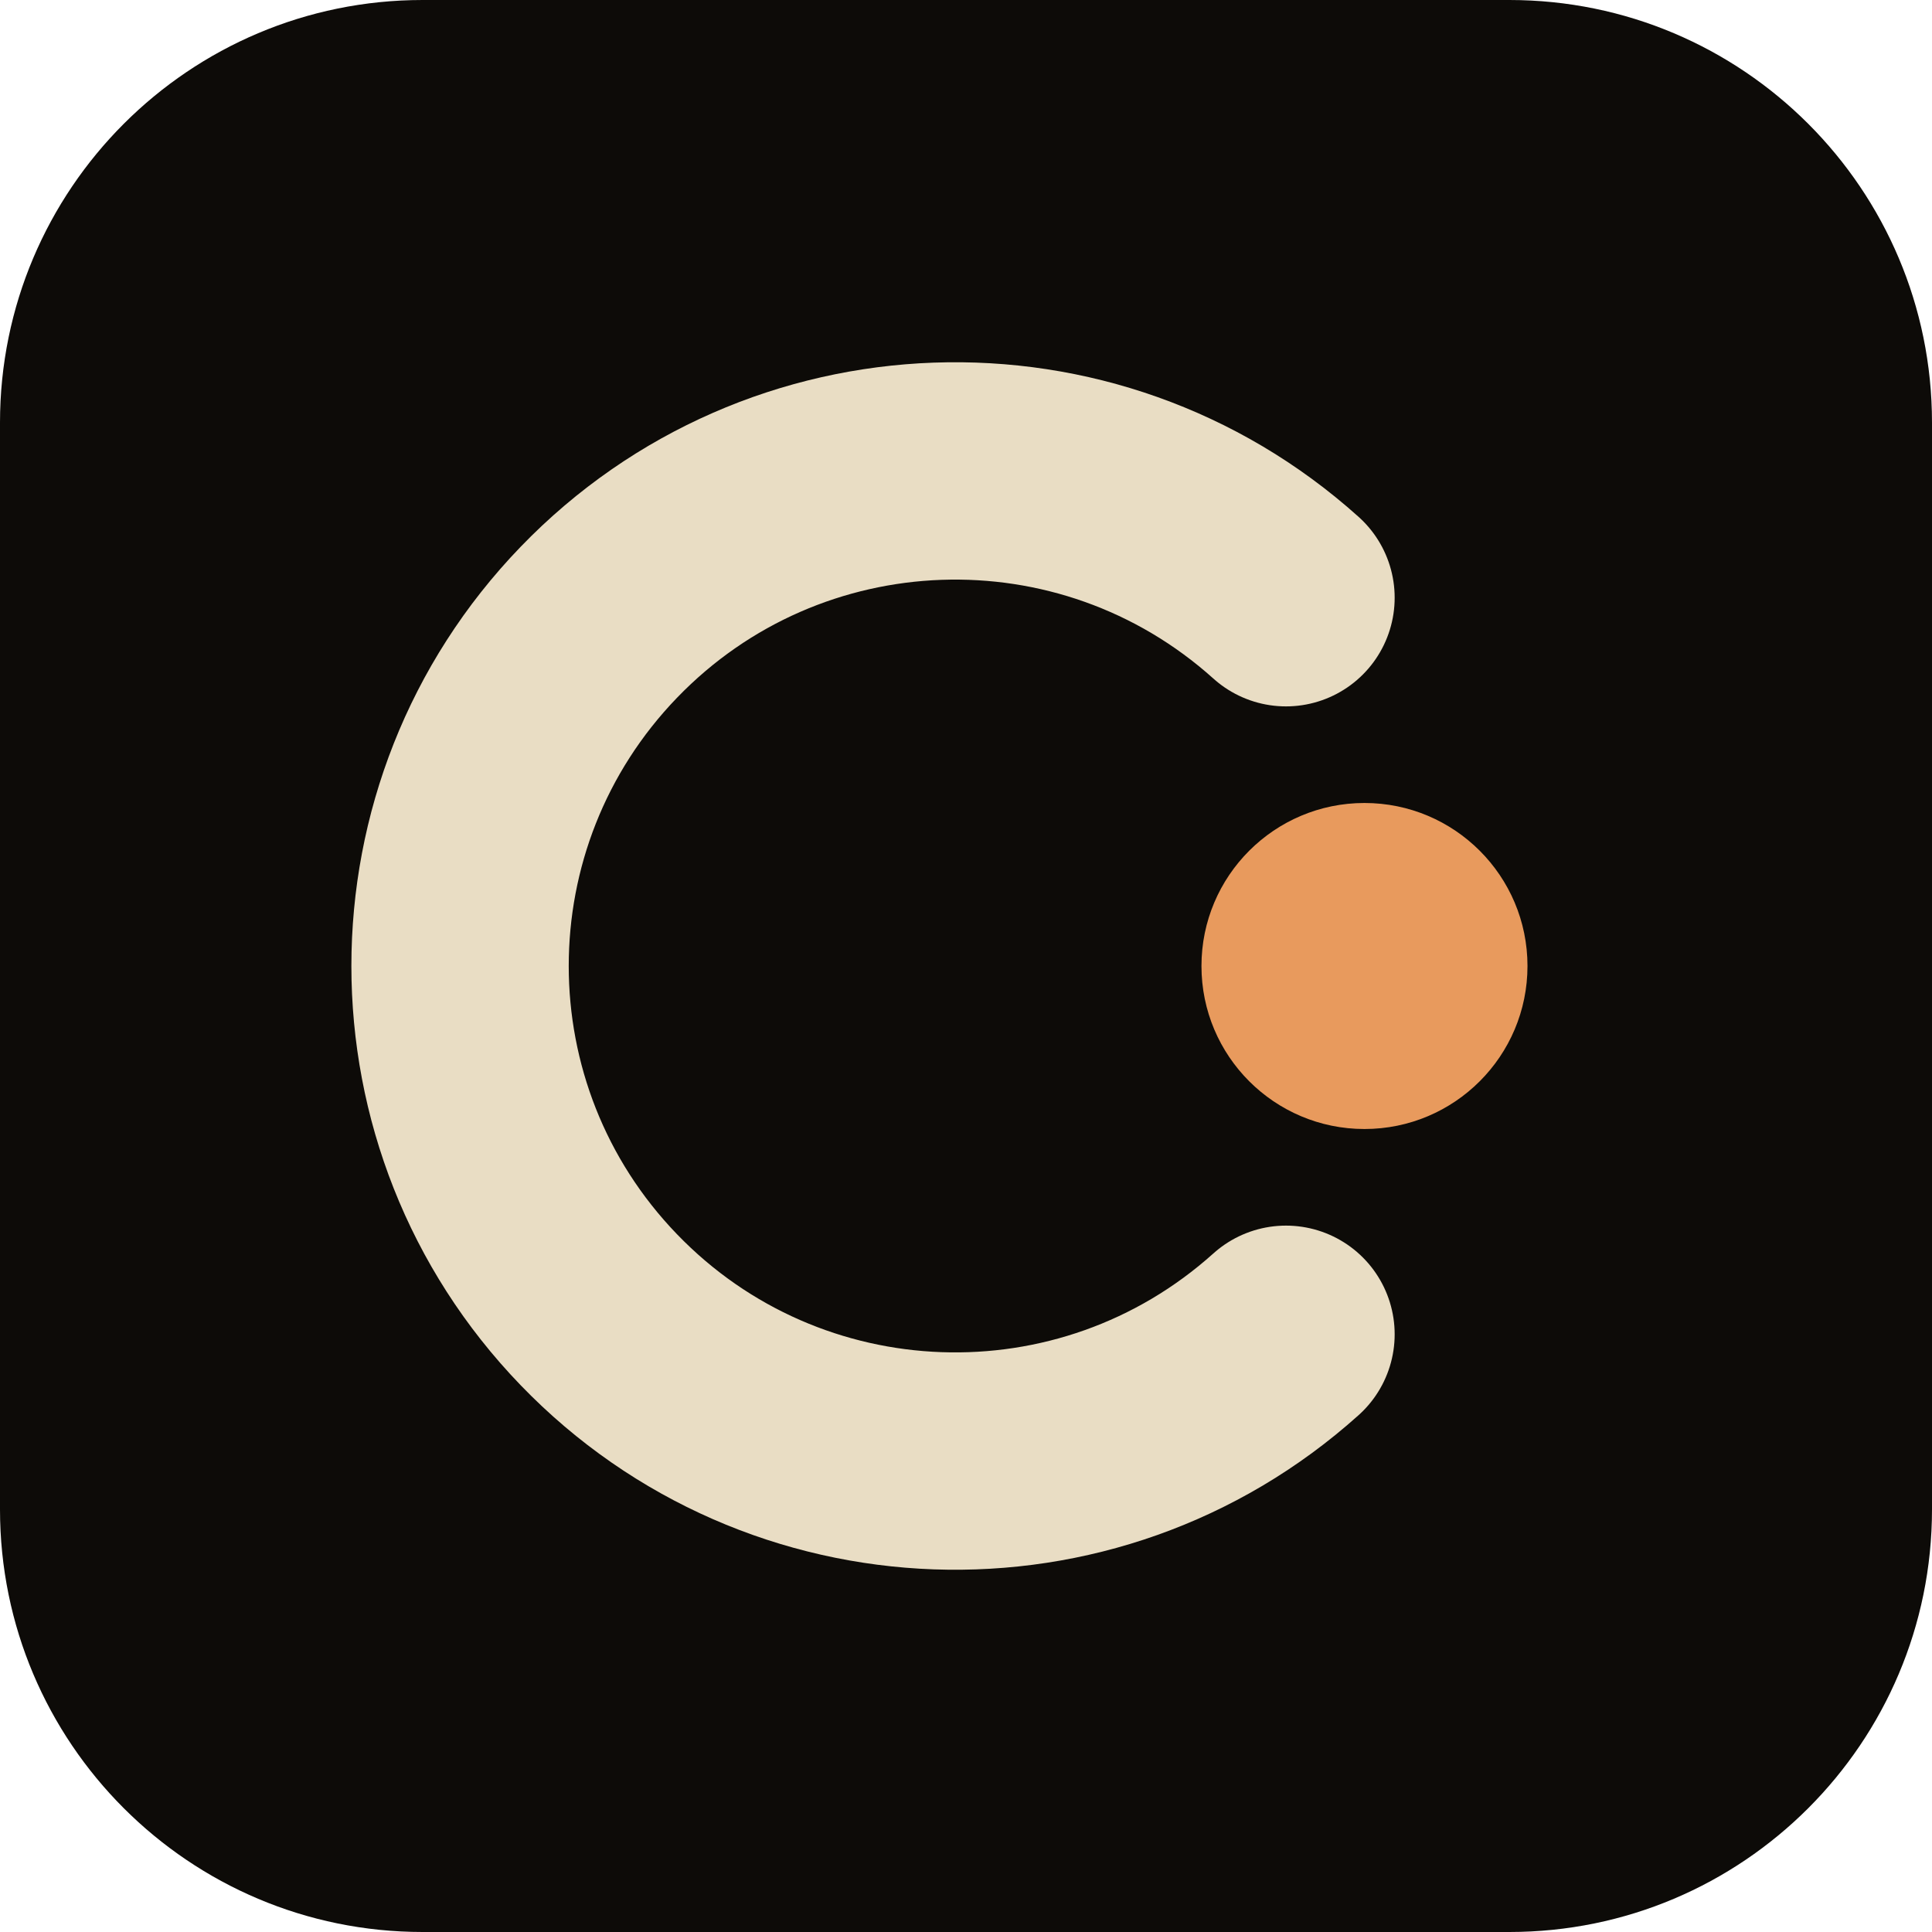
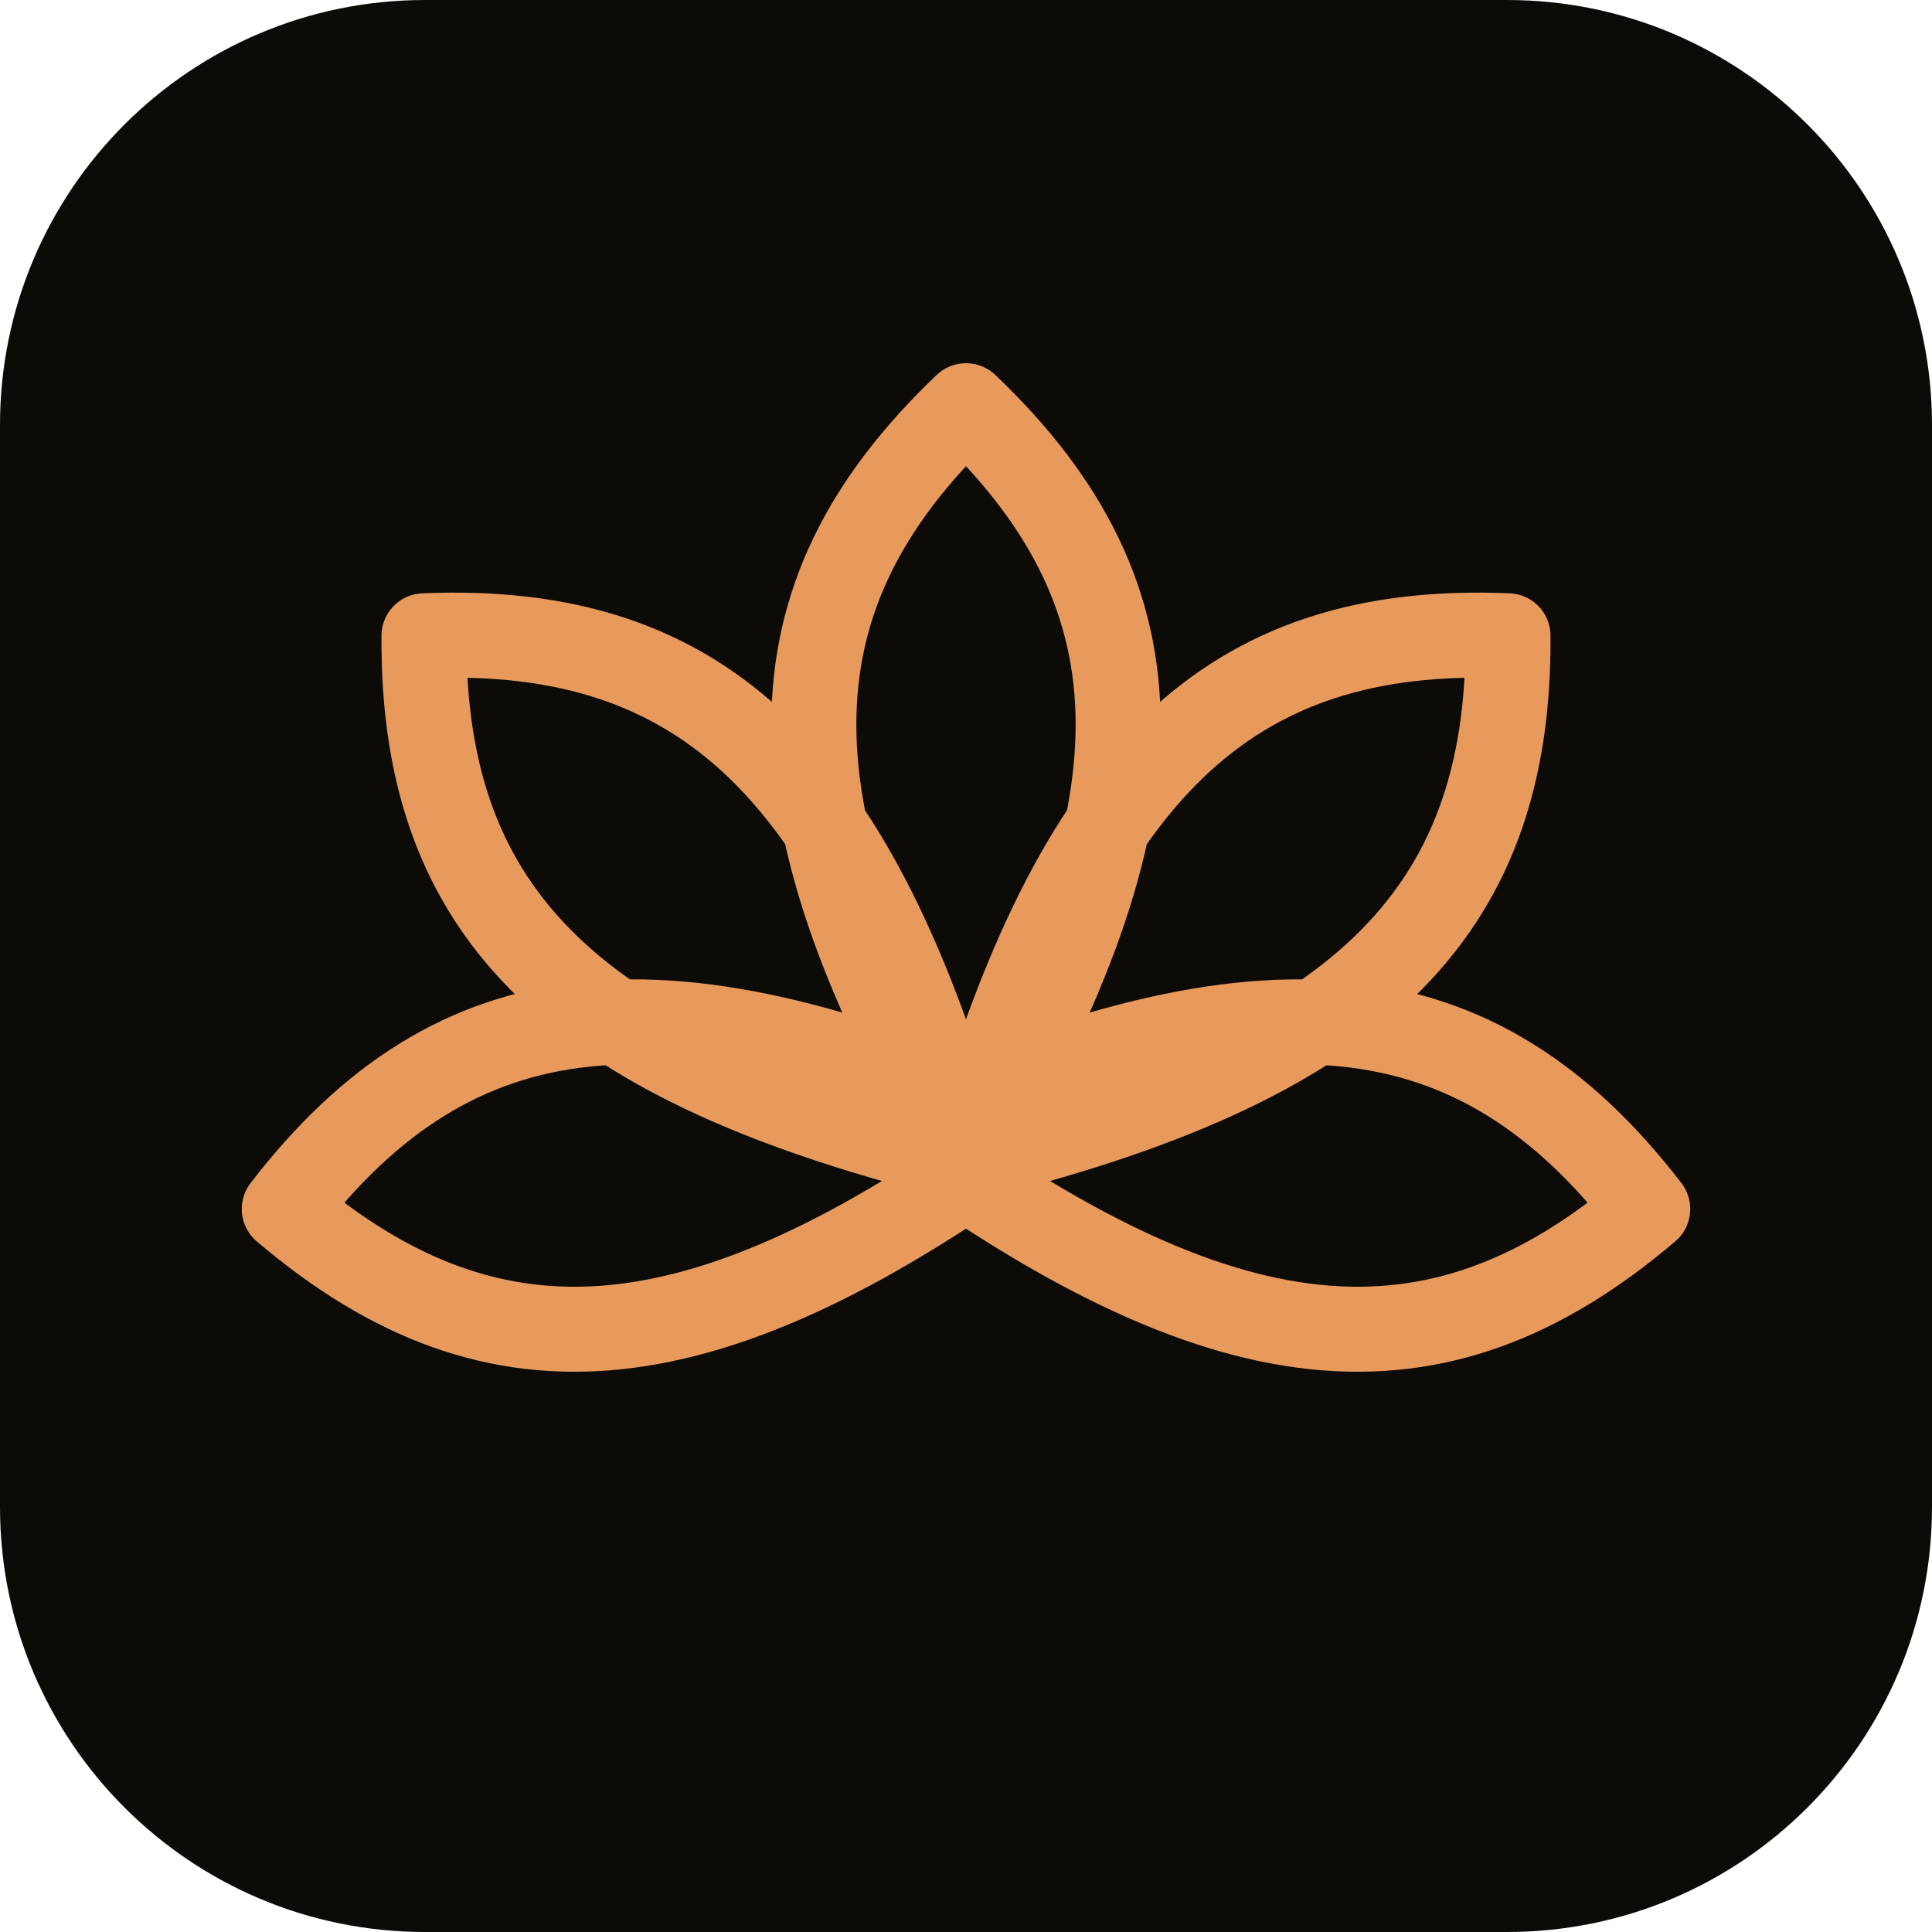
- <svg xmlns="http://www.w3.org/2000/svg" viewBox="0 0 32 32">
-   <rect width="32" height="32" rx="7" fill="#0d0b08" />
-   <path d="M21.3 9.9 A8.2 8.2 0 1 0 21.3 22.1" fill="none" stroke="#e9ddc4" stroke-width="3.6" stroke-linecap="round" />
-   <circle cx="22.6" cy="16" r="2.7" fill="#e89a5d" />
+ <svg xmlns="http://www.w3.org/2000/svg" viewBox="0 0 100 100">
+   <defs>
+     <path id="p" d="M0 0 C -10.5 -18 -10.5 -29 0 -39 C 10.5 -29 10.5 -18 0 0 Z" />
+   </defs>
+   <rect width="100" height="100" rx="22" fill="#0d0b08" />
+   <g fill="none" stroke="#e89a5d" stroke-width="4.4" stroke-linecap="round" stroke-linejoin="round">
+     <use href="#p" transform="translate(50 60)" />
+     <use href="#p" transform="translate(50 60) rotate(-46)" />
+     <use href="#p" transform="translate(50 60) rotate(46)" />
+     <use href="#p" transform="translate(53.5 58.5) rotate(-96)" />
+     <use href="#p" transform="translate(46.5 58.5) rotate(96)" />
+   </g>
</svg>
